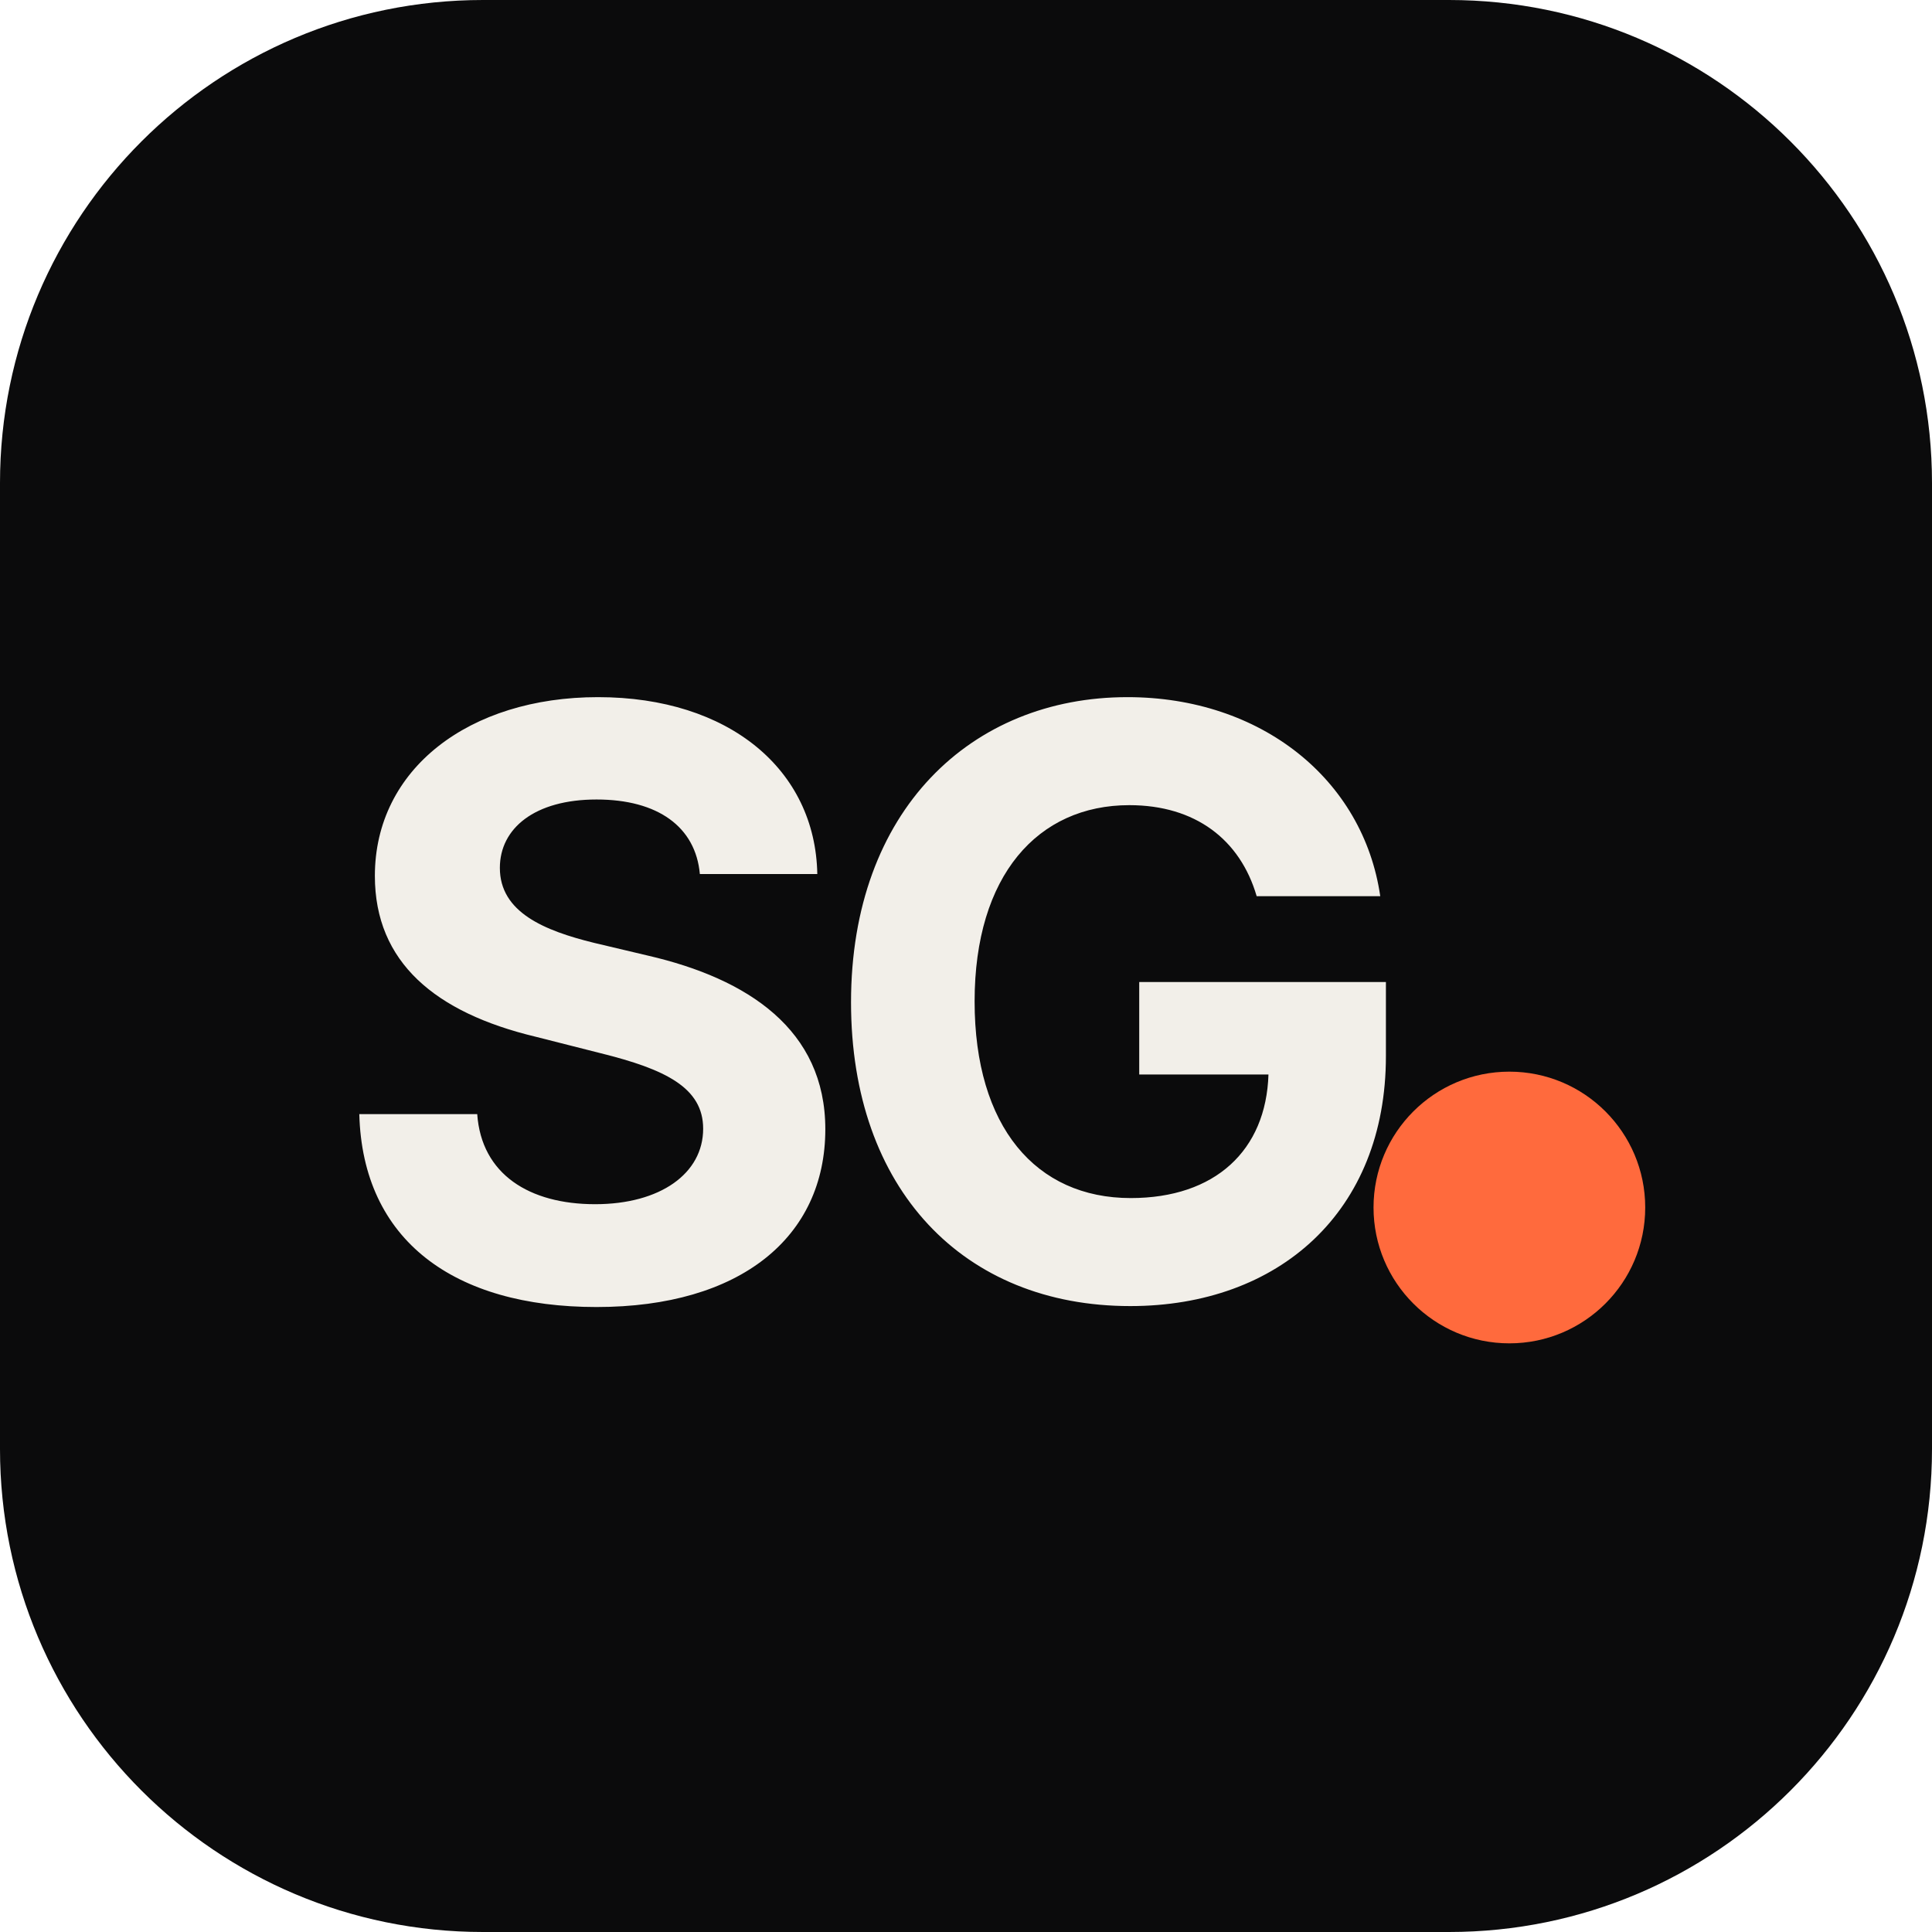
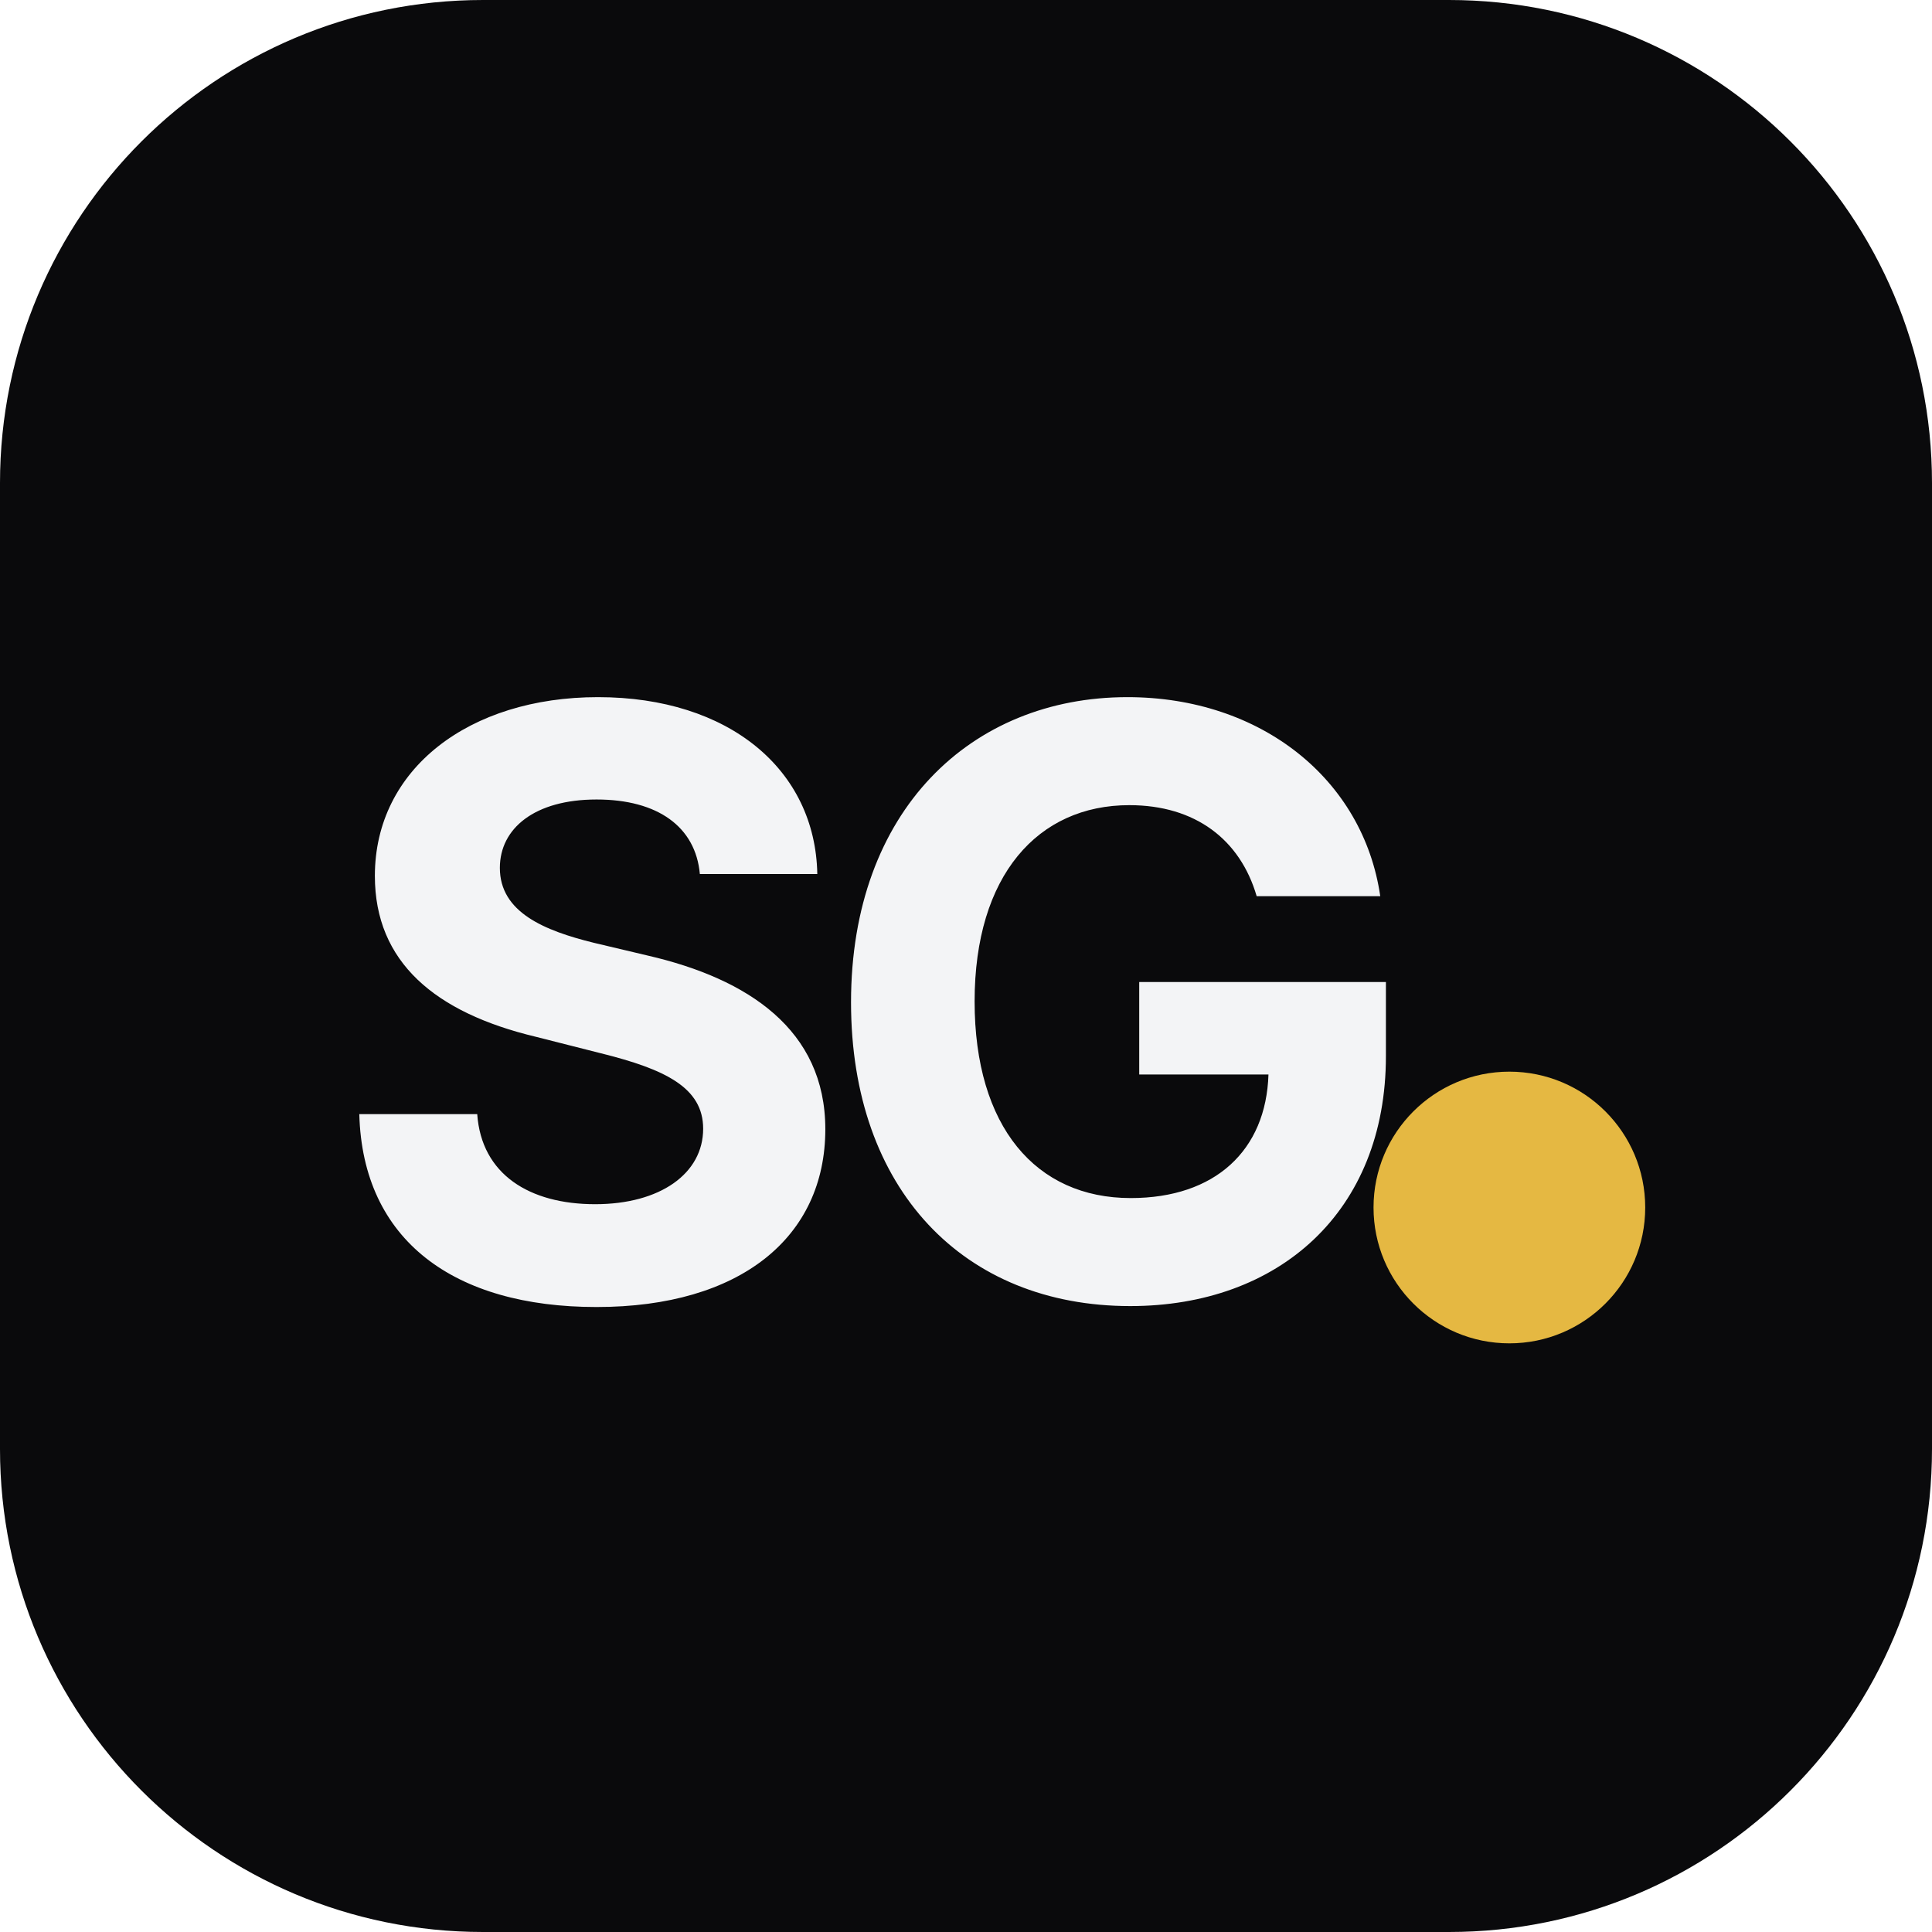
<svg xmlns="http://www.w3.org/2000/svg" viewBox="0 0 64 64">
-   <rect width="64" height="64" rx="16" fill="#0b0b0c" />
-   <text x="29" y="43" text-anchor="middle" font-family="system-ui,-apple-system,Segoe UI,sans-serif" font-size="27" font-weight="700" fill="#f2efe9" letter-spacing="-1.5">SG</text>
-   <circle cx="50" cy="40" r="4.5" fill="#ff6a3d" />
+   <rect width="64" height="64" rx="16" fill="#0a0a0c" />
+   <text x="29" y="43" text-anchor="middle" font-family="system-ui,-apple-system,Segoe UI,sans-serif" font-size="27" font-weight="700" fill="#f3f4f6" letter-spacing="-1.5">SG</text>
+   <circle cx="50" cy="40" r="4.5" fill="#e5b842" />
</svg>
